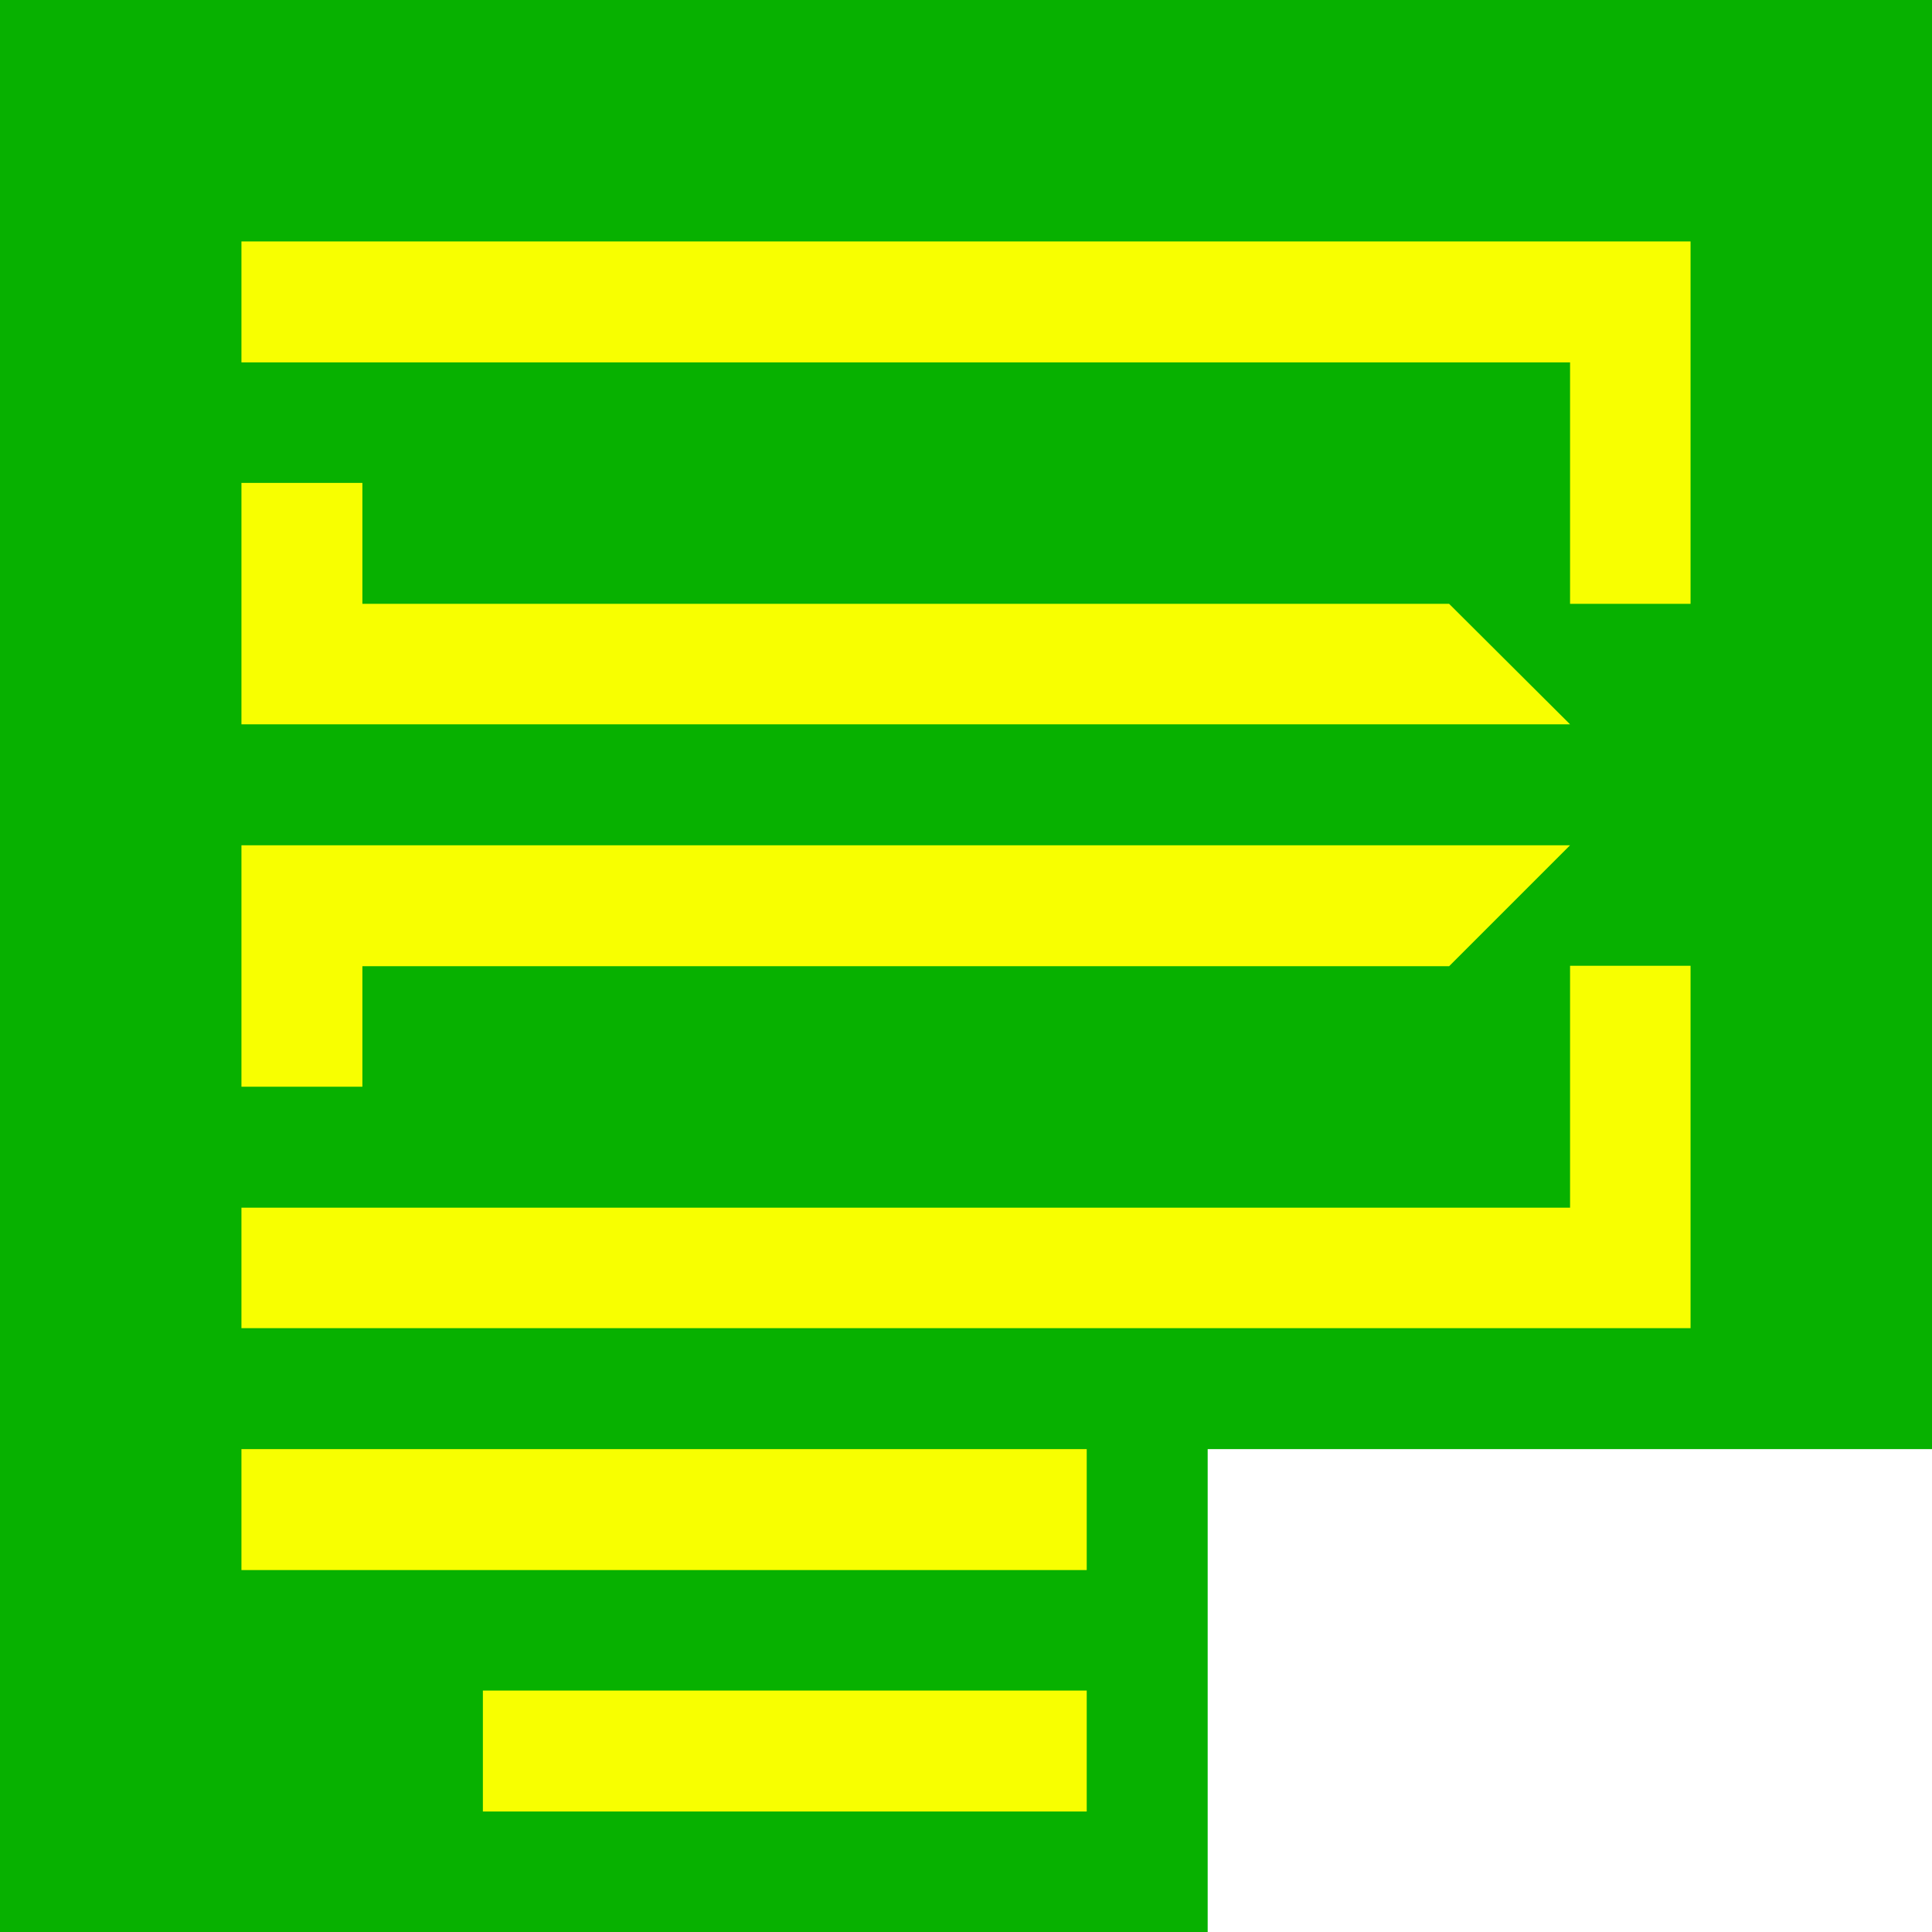
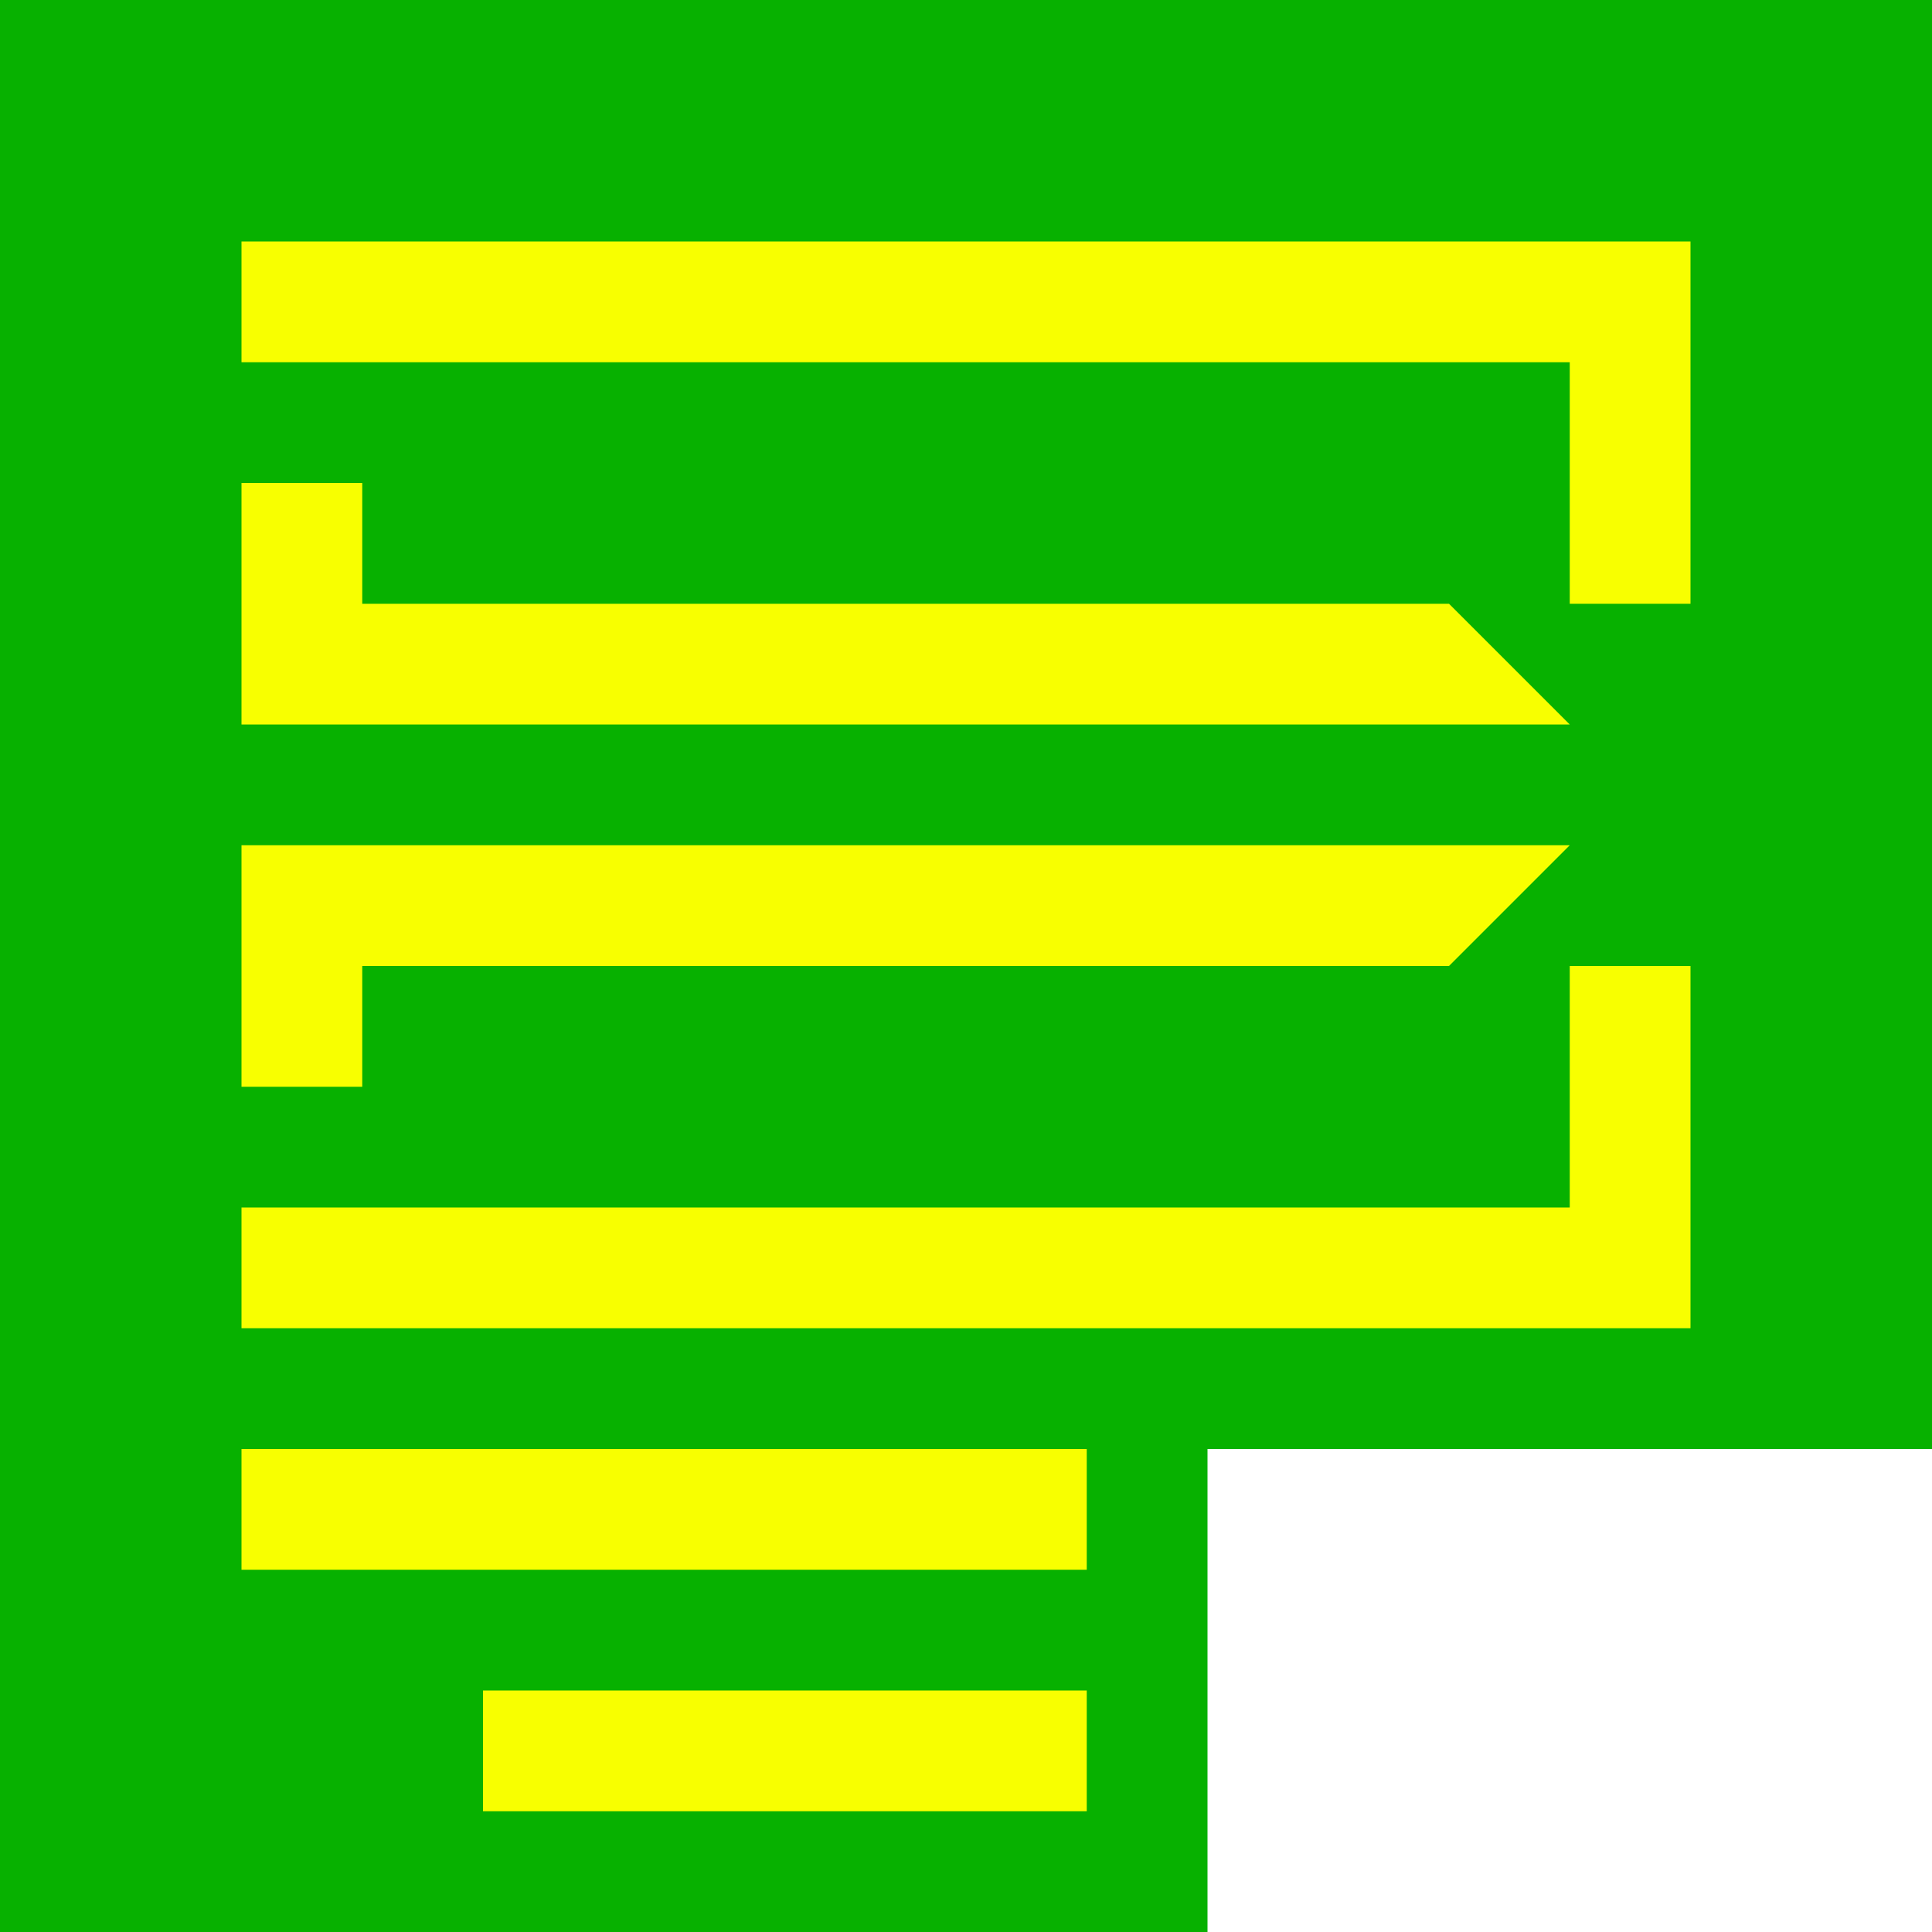
- <svg xmlns="http://www.w3.org/2000/svg" width="16" height="16" viewBox="0 0 4.233 4.233" version="1.1" id="svg1">
+ <svg xmlns="http://www.w3.org/2000/svg" width="16" height="16" viewBox="0 0 16 16" version="1.1" id="electronics_repair">
  <defs id="defs1" />
  <g id="layer1">
-     <path style="fill:#07b100;stroke:none;stroke-width:0.265px;stroke-linecap:butt;stroke-linejoin:miter;stroke-opacity:1;fill-opacity:1" d="M 0,0 H 4.233 V 3.175 H 2.646 V 4.233 H 0 V 0" id="path1" />
-     <path style="fill:#f8ff00;stroke:none;stroke-width:0.265px;stroke-linecap:butt;stroke-linejoin:miter;stroke-opacity:1;fill-opacity:1" d="M 0.529,0.529 H 3.704 V 1.323 H 3.44 V 0.794 H 0.529 V 0.529" id="path2" />
-     <path style="fill:#f8ff00;stroke:none;stroke-width:0.265px;stroke-linecap:butt;stroke-linejoin:miter;stroke-opacity:1;fill-opacity:1" d="M 3.44,1.587 H 0.529 V 1.058 H 0.794 V 1.323 H 3.175 Z" id="path3" />
-     <path style="fill:#f8ff00;fill-opacity:1;stroke:none;stroke-width:0.265px;stroke-linecap:butt;stroke-linejoin:miter;stroke-opacity:1" d="m 0.529,2.91 h 3.175 v -0.794 H 3.44 V 2.646 H 0.529 v 0.265" id="path2-3" />
-     <path style="fill:#f8ff00;fill-opacity:1;stroke:none;stroke-width:0.265px;stroke-linecap:butt;stroke-linejoin:miter;stroke-opacity:1" d="M 3.44,1.852 H 0.529 V 2.381 H 0.794 V 2.117 H 3.175 Z" id="path3-1" />
-     <path style="fill:#f8ff00;stroke:none;stroke-width:0.265px;stroke-linecap:butt;stroke-linejoin:miter;stroke-opacity:1;fill-opacity:1" d="M 0.529,3.175 H 2.381 V 3.44 H 0.529 Z" id="path4" />
-     <path style="fill:#f8ff00;stroke:none;stroke-width:0.265px;stroke-linecap:butt;stroke-linejoin:miter;stroke-opacity:1;fill-opacity:1" d="M 2.381,3.704 H 1.058 v 0.265 h 1.323 z" id="path5" />
+     <path style="fill:#07b100;fill-opacity:1;stroke:none;stroke-width:1px;stroke-linecap:butt;stroke-linejoin:miter;stroke-opacity:1" d="m 0,0 h 16 v 12 h -6 v 4 H 0 V 0" id="path1" />
+     <path style="fill:#f8ff00;fill-opacity:1;stroke:none;stroke-width:1px;stroke-linecap:butt;stroke-linejoin:miter;stroke-opacity:1" d="m 2,2 h 12 v 3 h -1 v -2 H 2 V 2" id="path2" />
+     <path style="fill:#f8ff00;fill-opacity:1;stroke:none;stroke-width:1px;stroke-linecap:butt;stroke-linejoin:miter;stroke-opacity:1" d="M 13,6 H 2 V 4 H 3 V 5 H 12 Z" id="path3" />
+     <path style="fill:#f8ff00;fill-opacity:1;stroke:none;stroke-width:1px;stroke-linecap:butt;stroke-linejoin:miter;stroke-opacity:1" d="M 2,11 H 14 V 8 h -1 V 10 H 2 v 1" id="path2-3" />
+     <path style="fill:#f8ff00;fill-opacity:1;stroke:none;stroke-width:1px;stroke-linecap:butt;stroke-linejoin:miter;stroke-opacity:1" d="M 13,7 H 2 v 2 h 1 V 8 h 9 z" id="path3-1" />
+     <path style="fill:#f8ff00;fill-opacity:1;stroke:none;stroke-width:1px;stroke-linecap:butt;stroke-linejoin:miter;stroke-opacity:1" d="m 2,12 h 7 v 1 H 2 Z" id="path4" />
+     <path style="fill:#f8ff00;fill-opacity:1;stroke:none;stroke-width:1px;stroke-linecap:butt;stroke-linejoin:miter;stroke-opacity:1" d="M 9,14 H 4 v 1 h 5 z" id="path5" />
  </g>
</svg>
